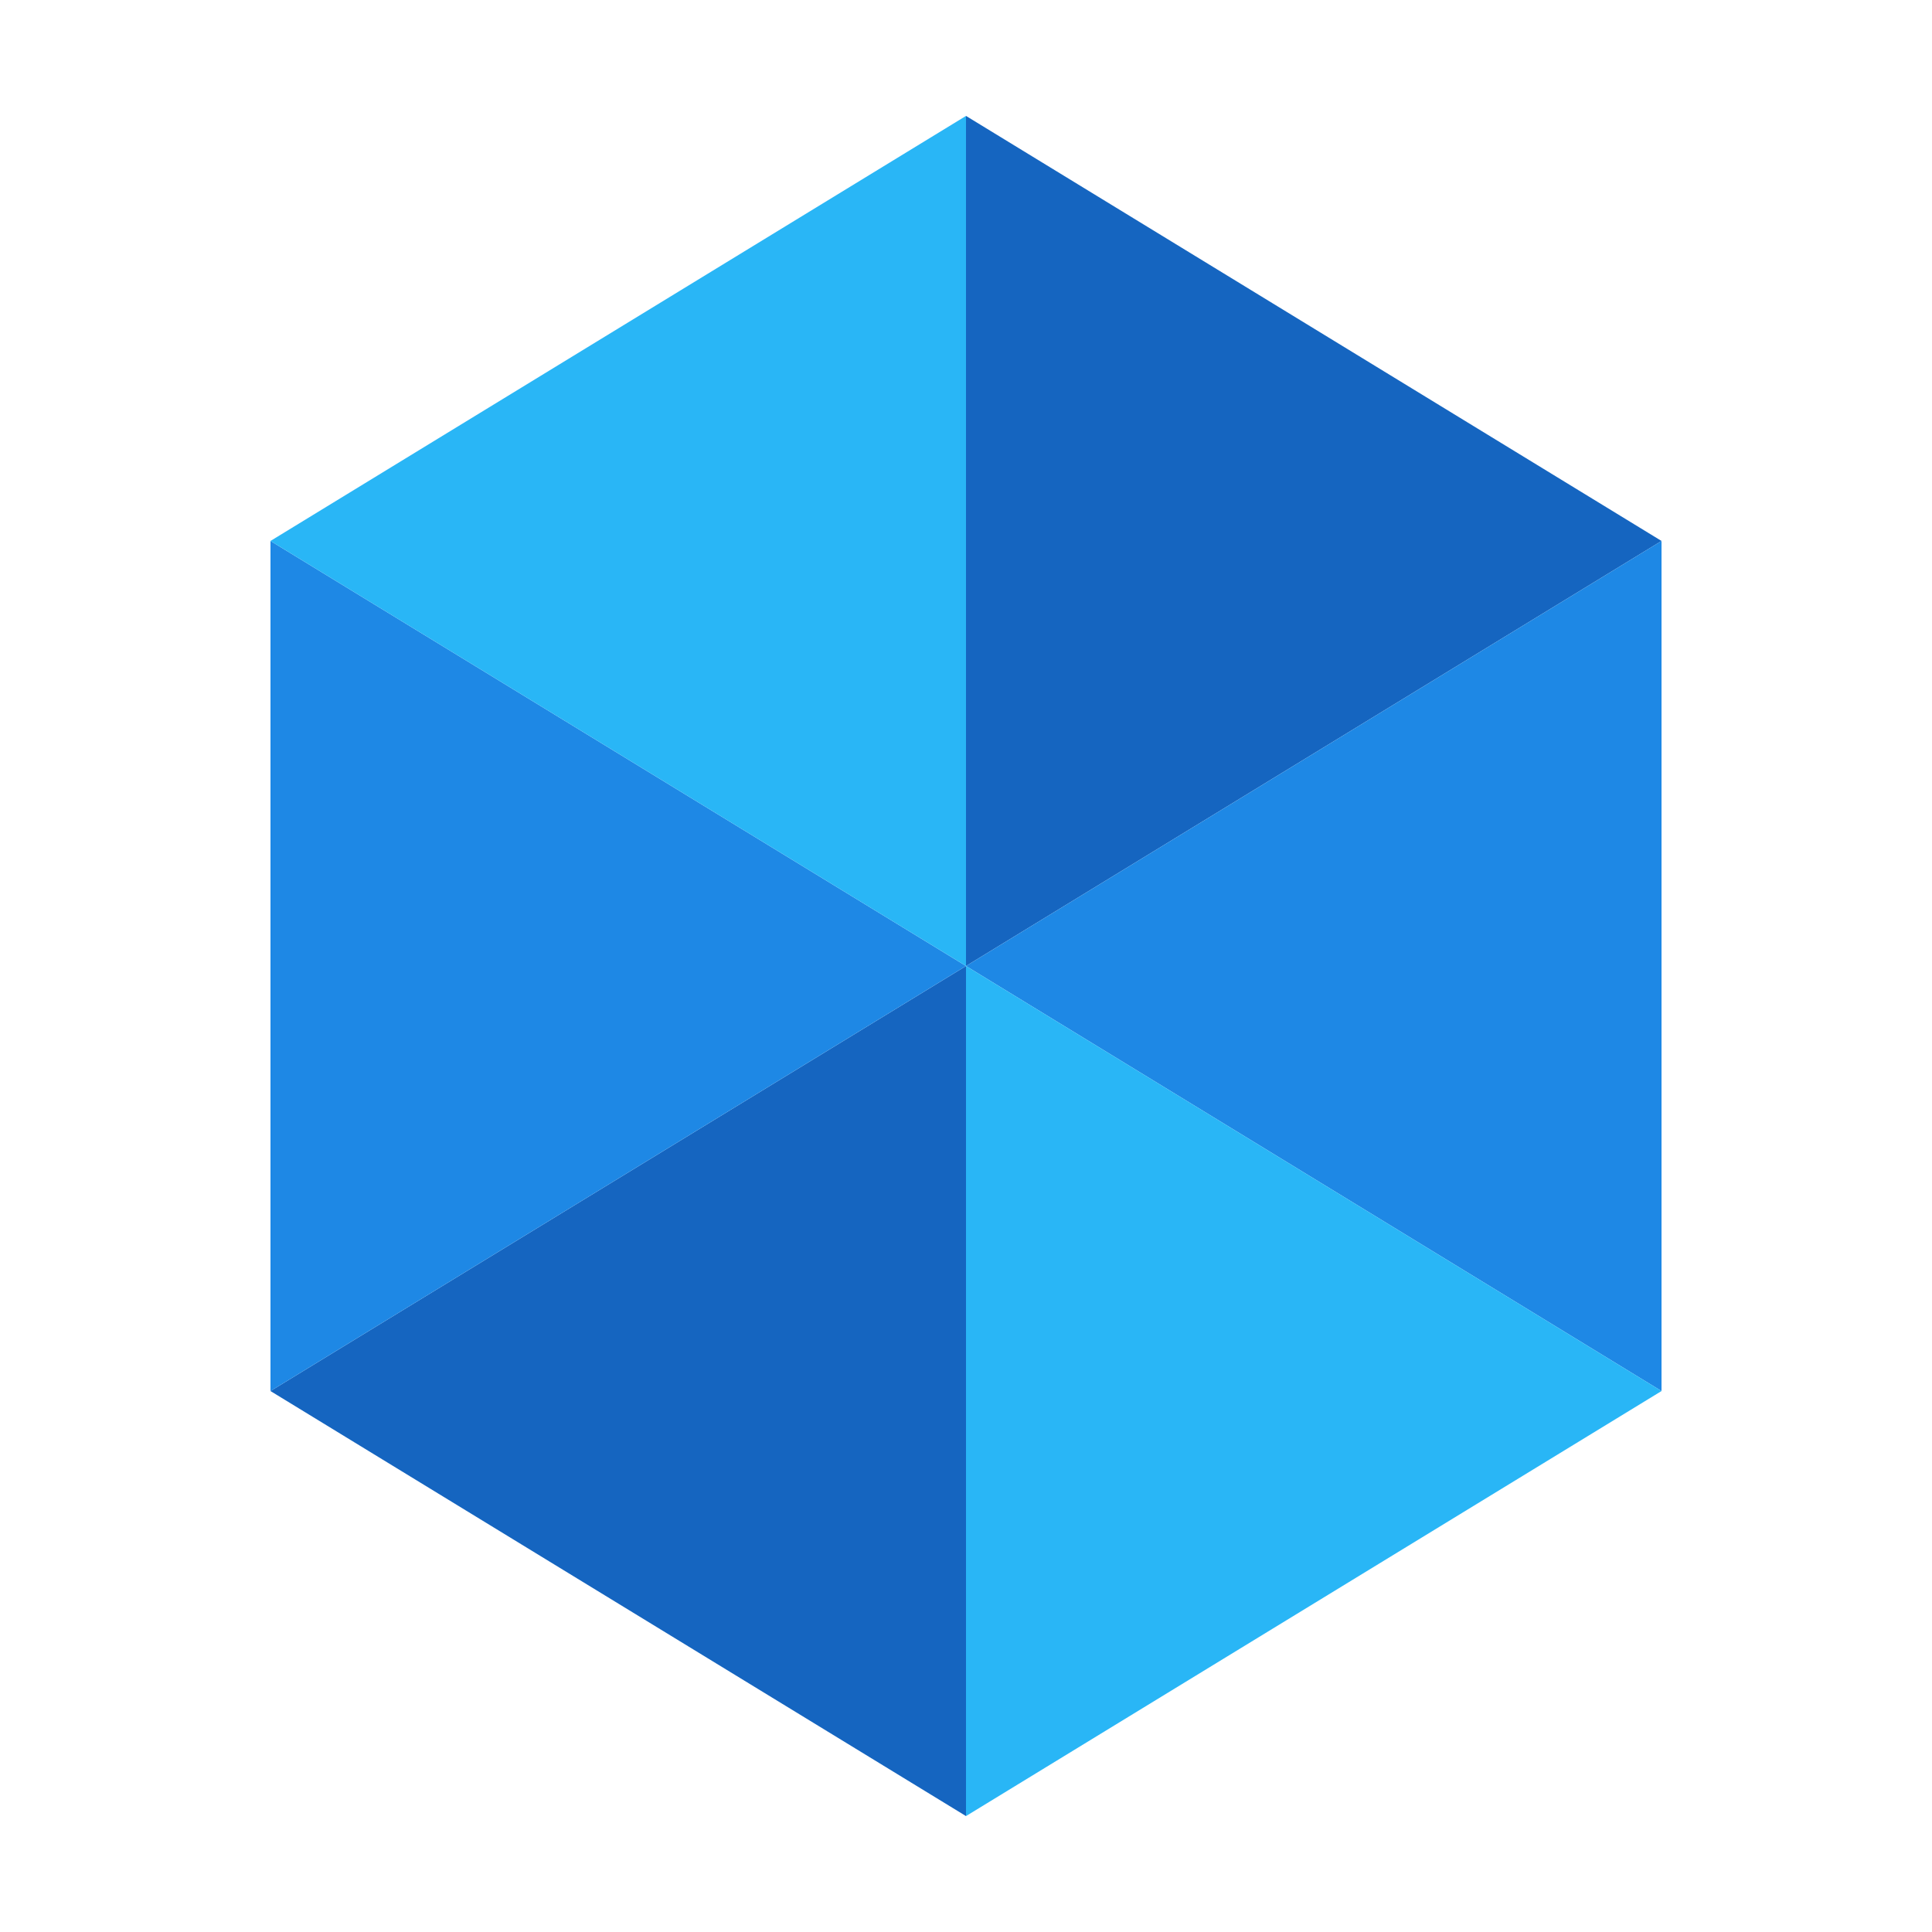
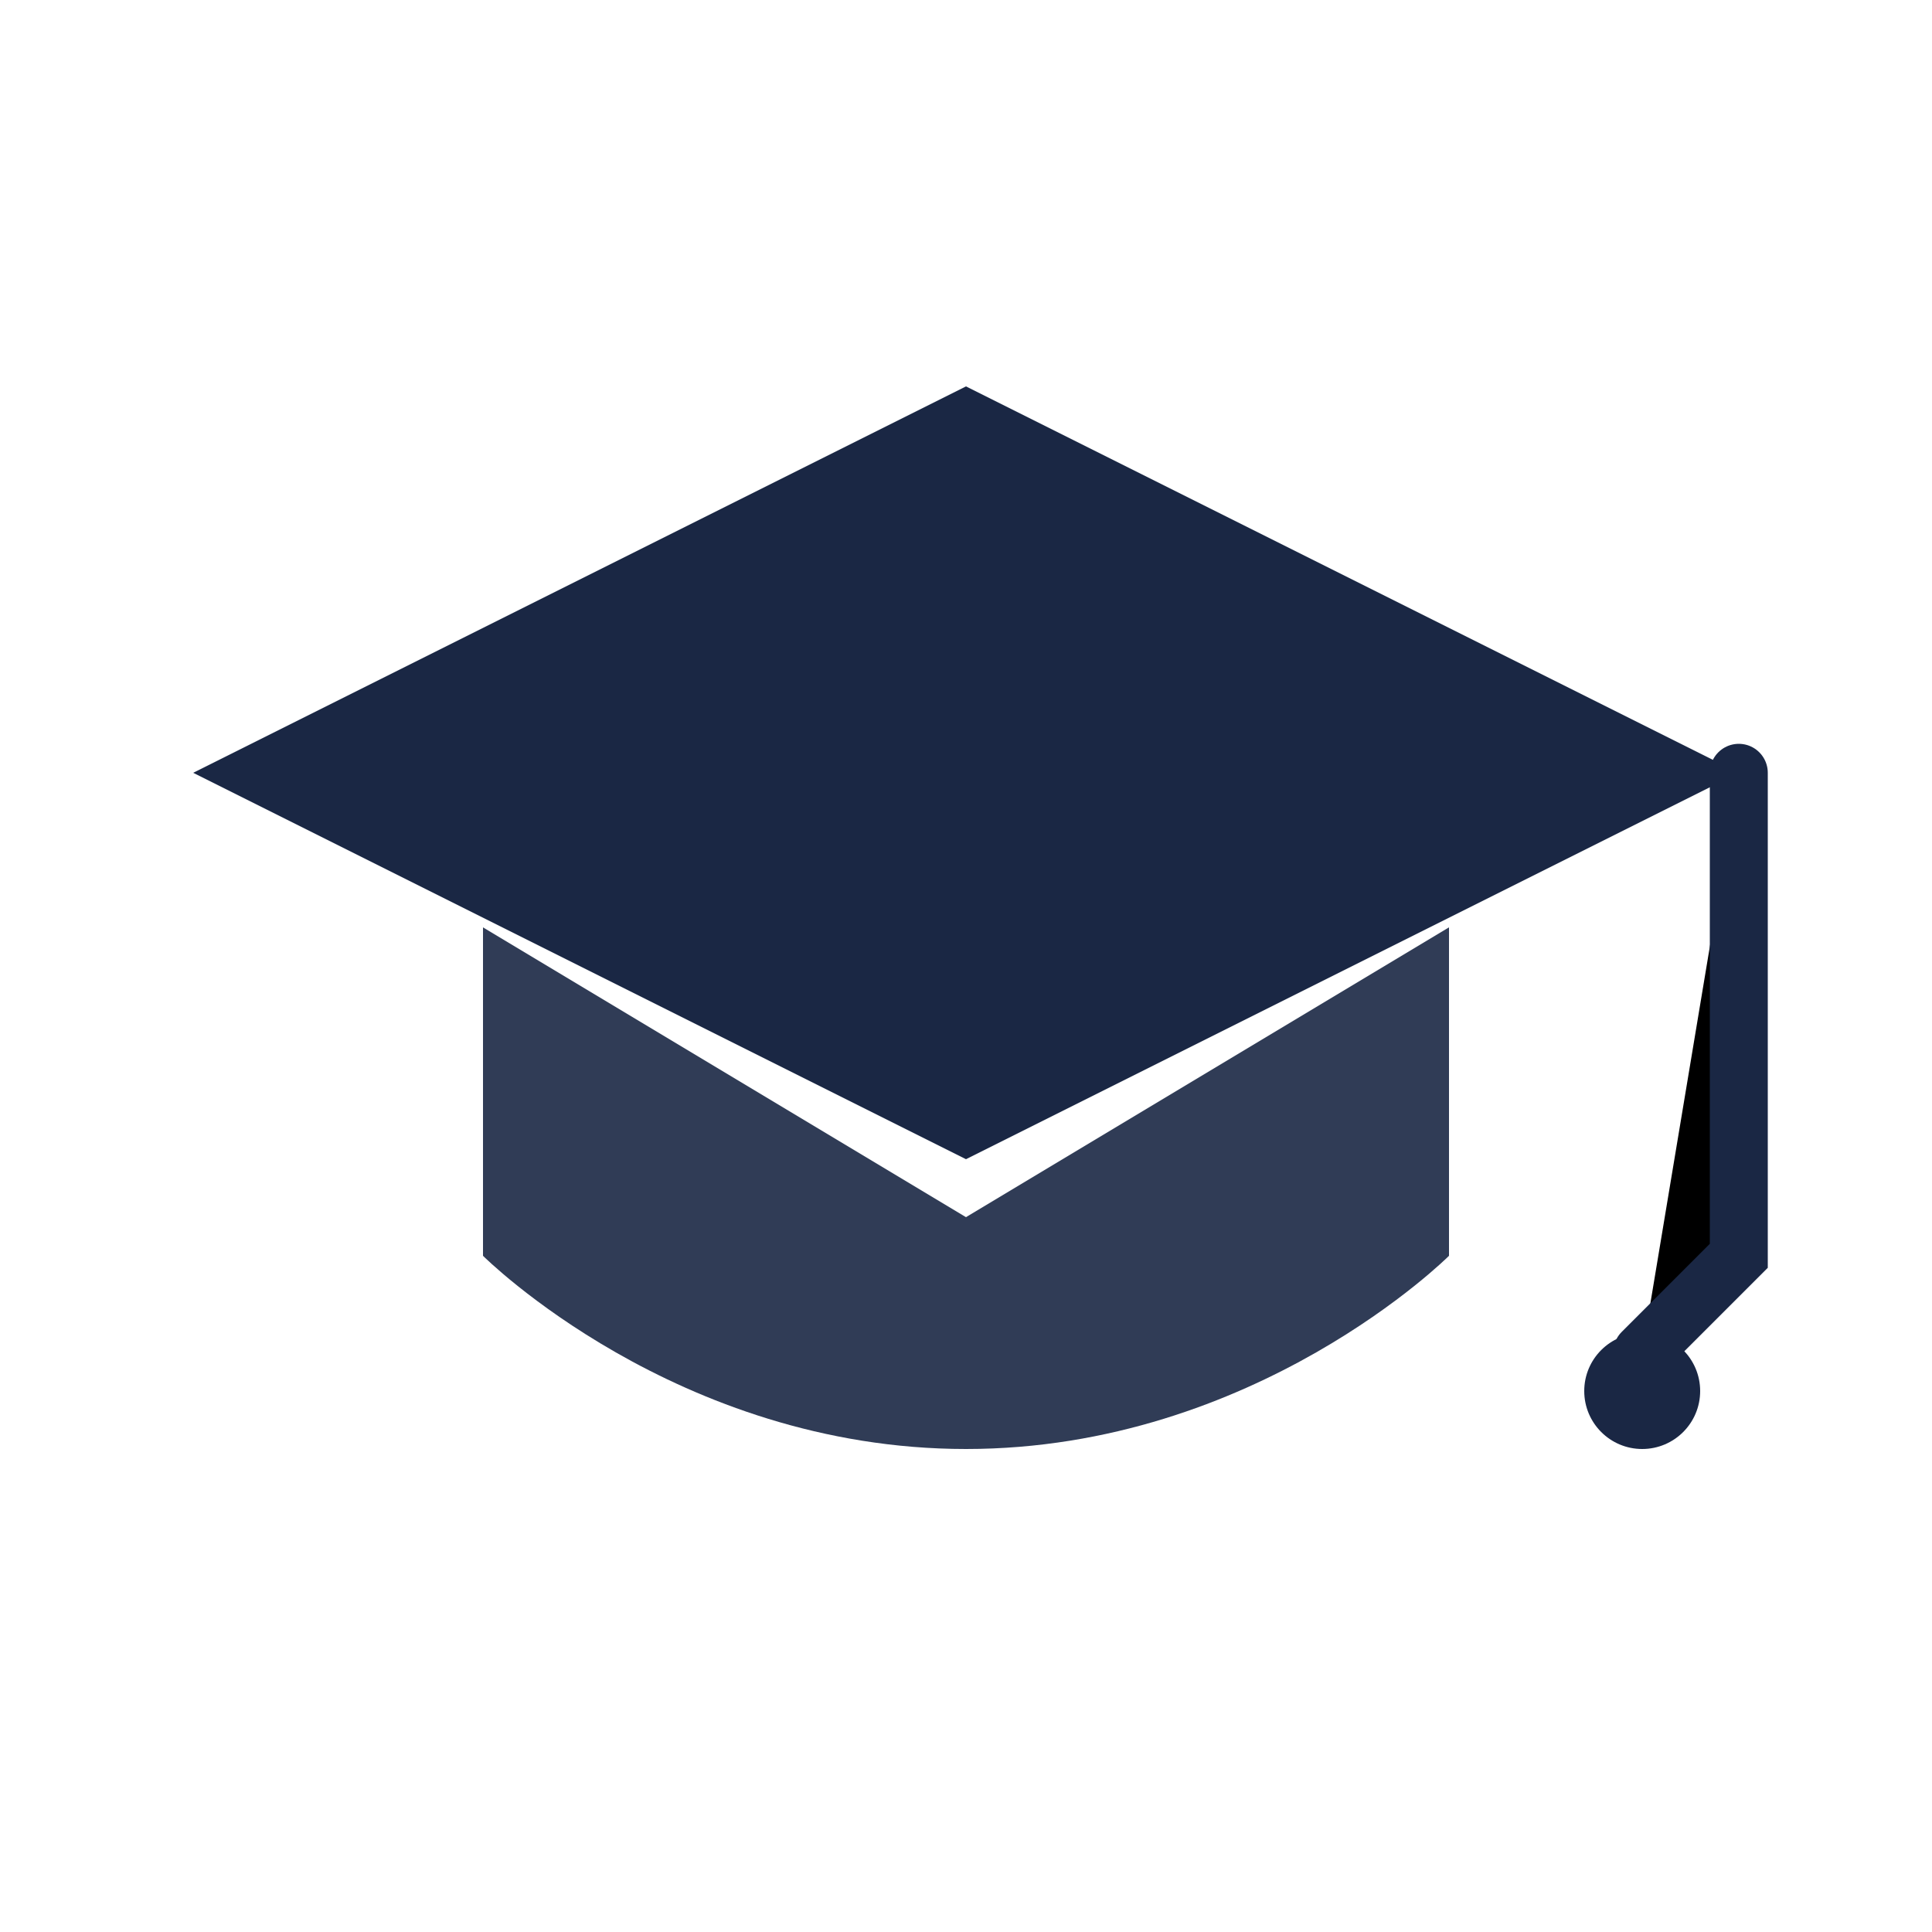
<svg xmlns="http://www.w3.org/2000/svg" viewBox="0 0 500 500">
-   <path d="M250,30 L430,140 L250,250 Z" fill="#1565c0" />
-   <path d="M430,140 L430,360 L250,250 Z" fill="#1e88e5" />
-   <path d="M430,360 L250,470 L250,250 Z" fill="#29b6f6" />
-   <path d="M250,470 L70,360 L250,250 Z" fill="#1565c0" />
-   <path d="M70,360 L70,140 L250,250 Z" fill="#1e88e5" />
-   <path d="M70,140 L250,30 L250,250 Z" fill="#29b6f6" />
+   <path d="M250 100 L450 200 L250 300 L50 200 Z" fill="#1a2744" />
+   <path d="M125 240 L125 325 C125 325 175 375 250 375 C325 375 375 325 375 325 L375 240 L250 315 Z" fill="#1a2744" fill-opacity="0.9" />
+   <path d="M450 200 L450 325 L425 350" stroke="#1a2744" stroke-width="15" stroke-linecap="round" />
+   <circle cx="425" cy="360" r="15" fill="#1a2744" />
</svg>
